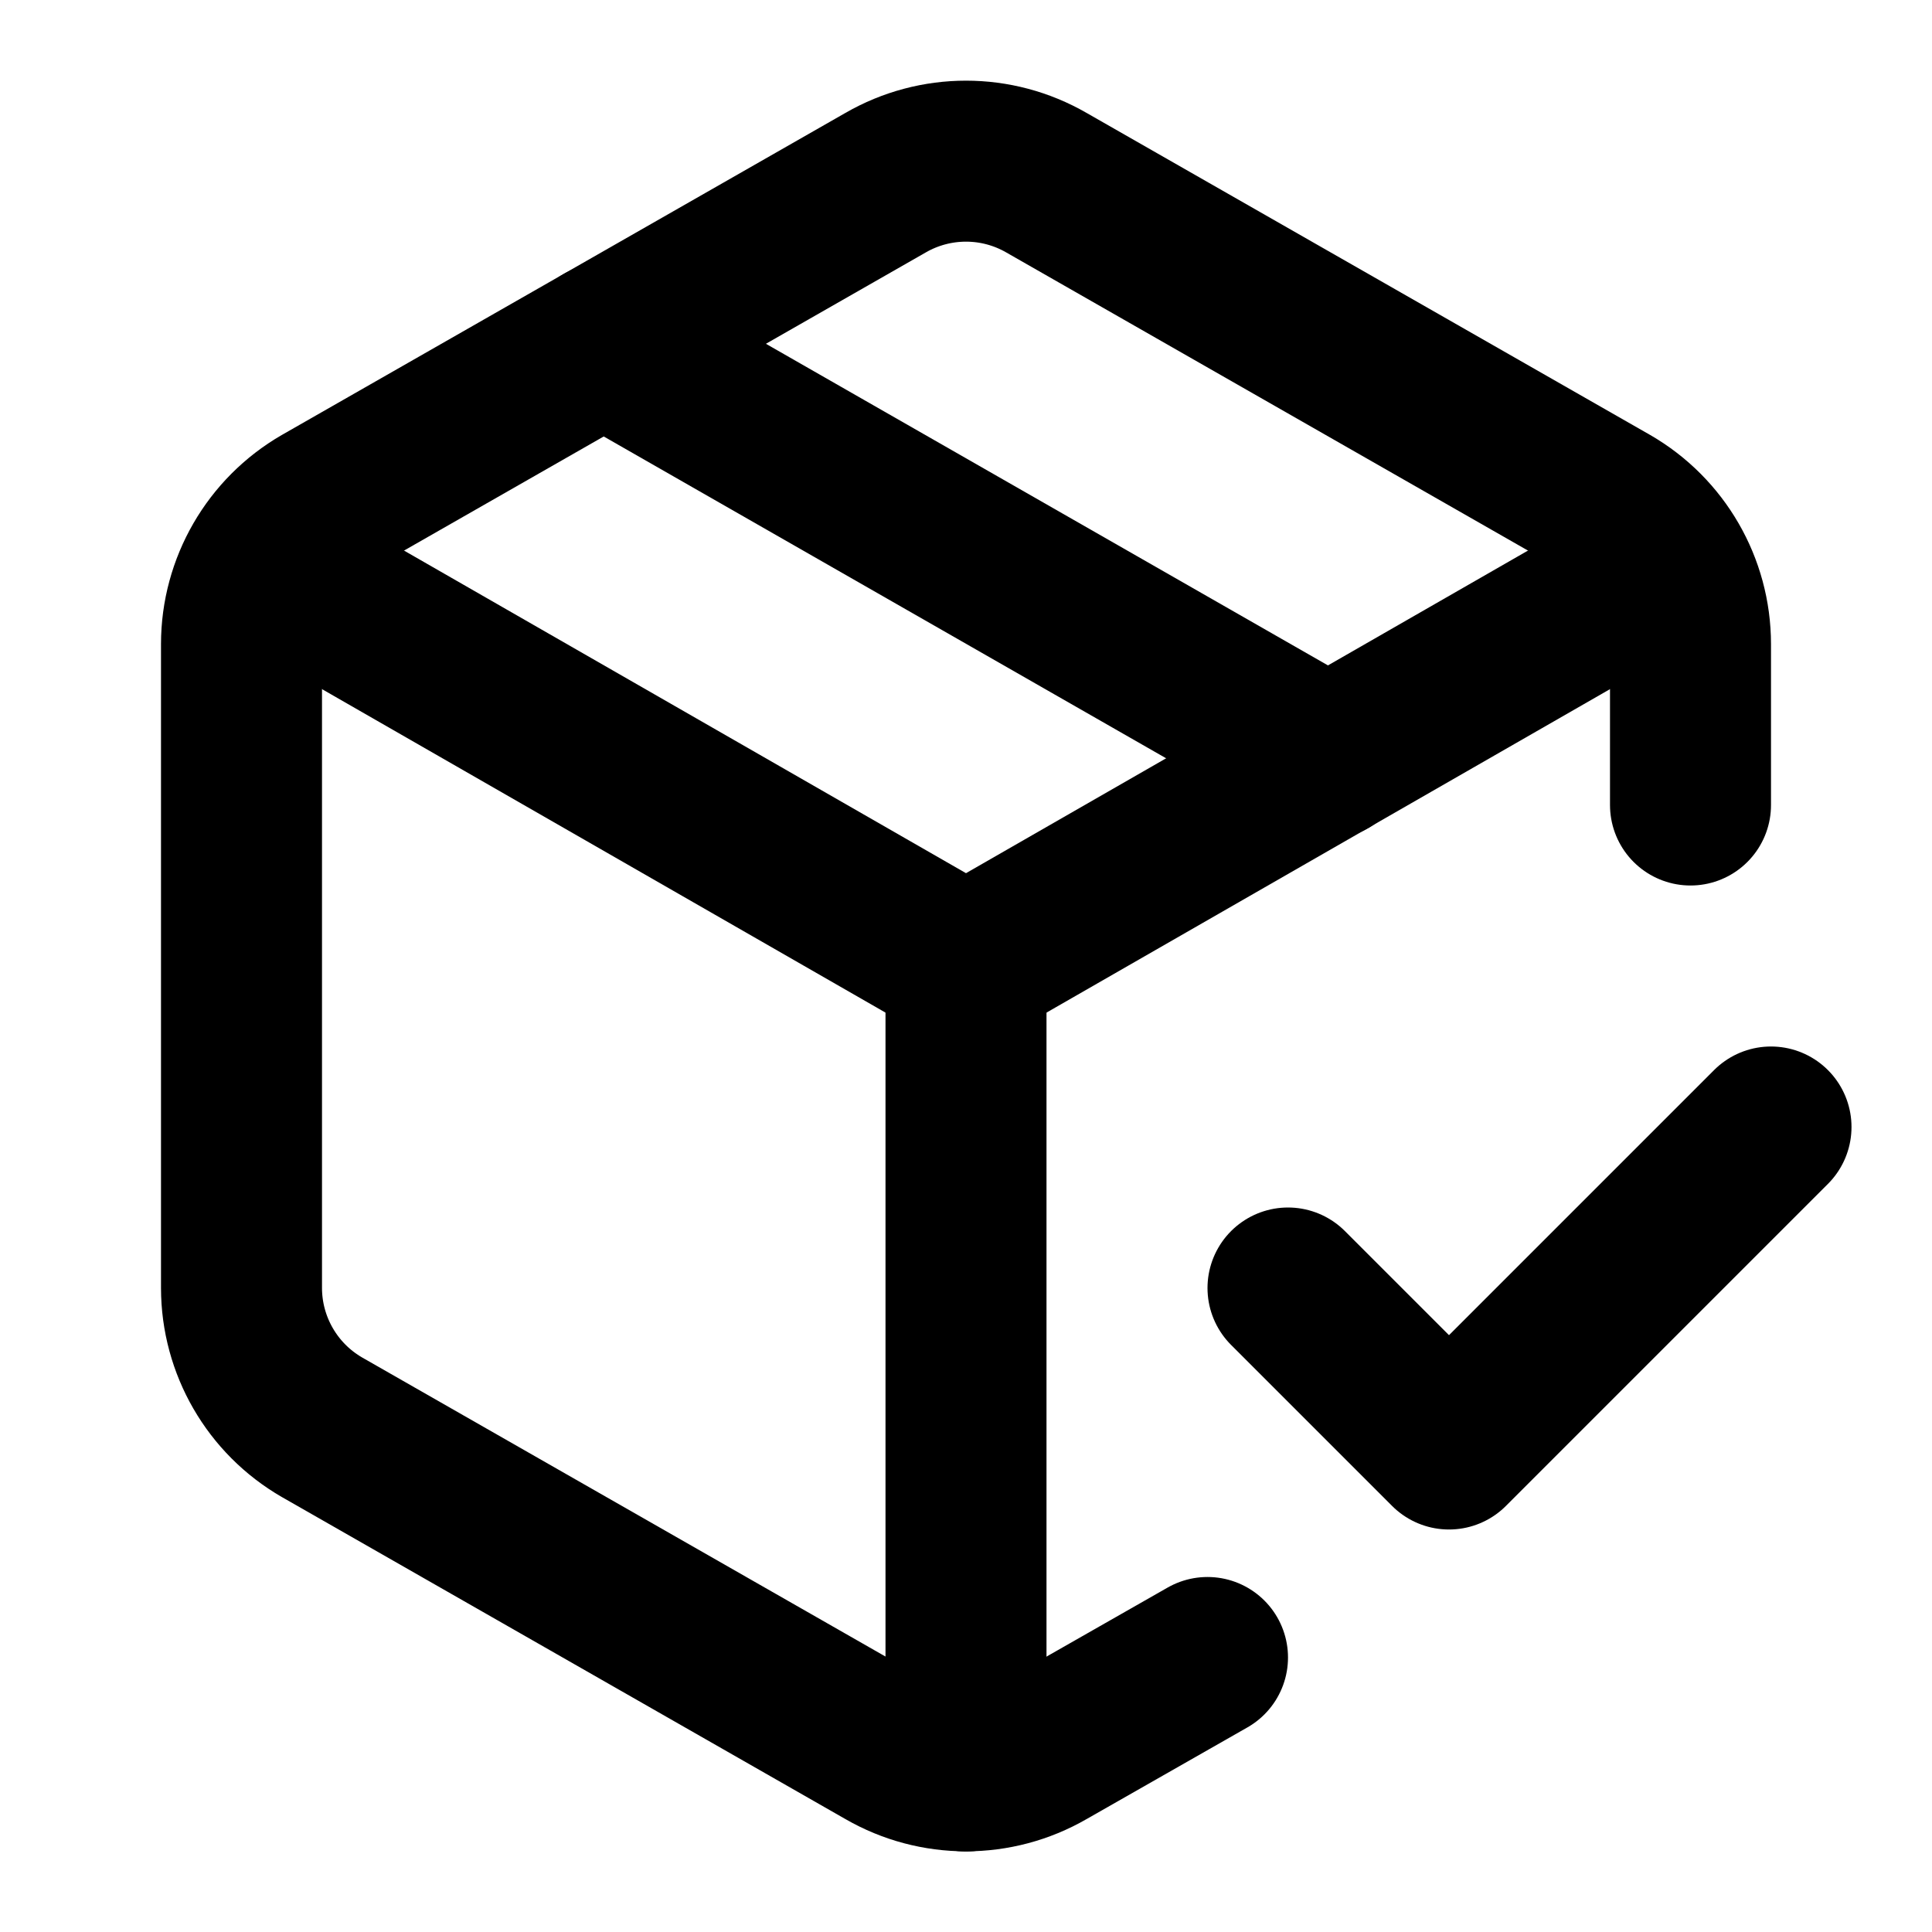
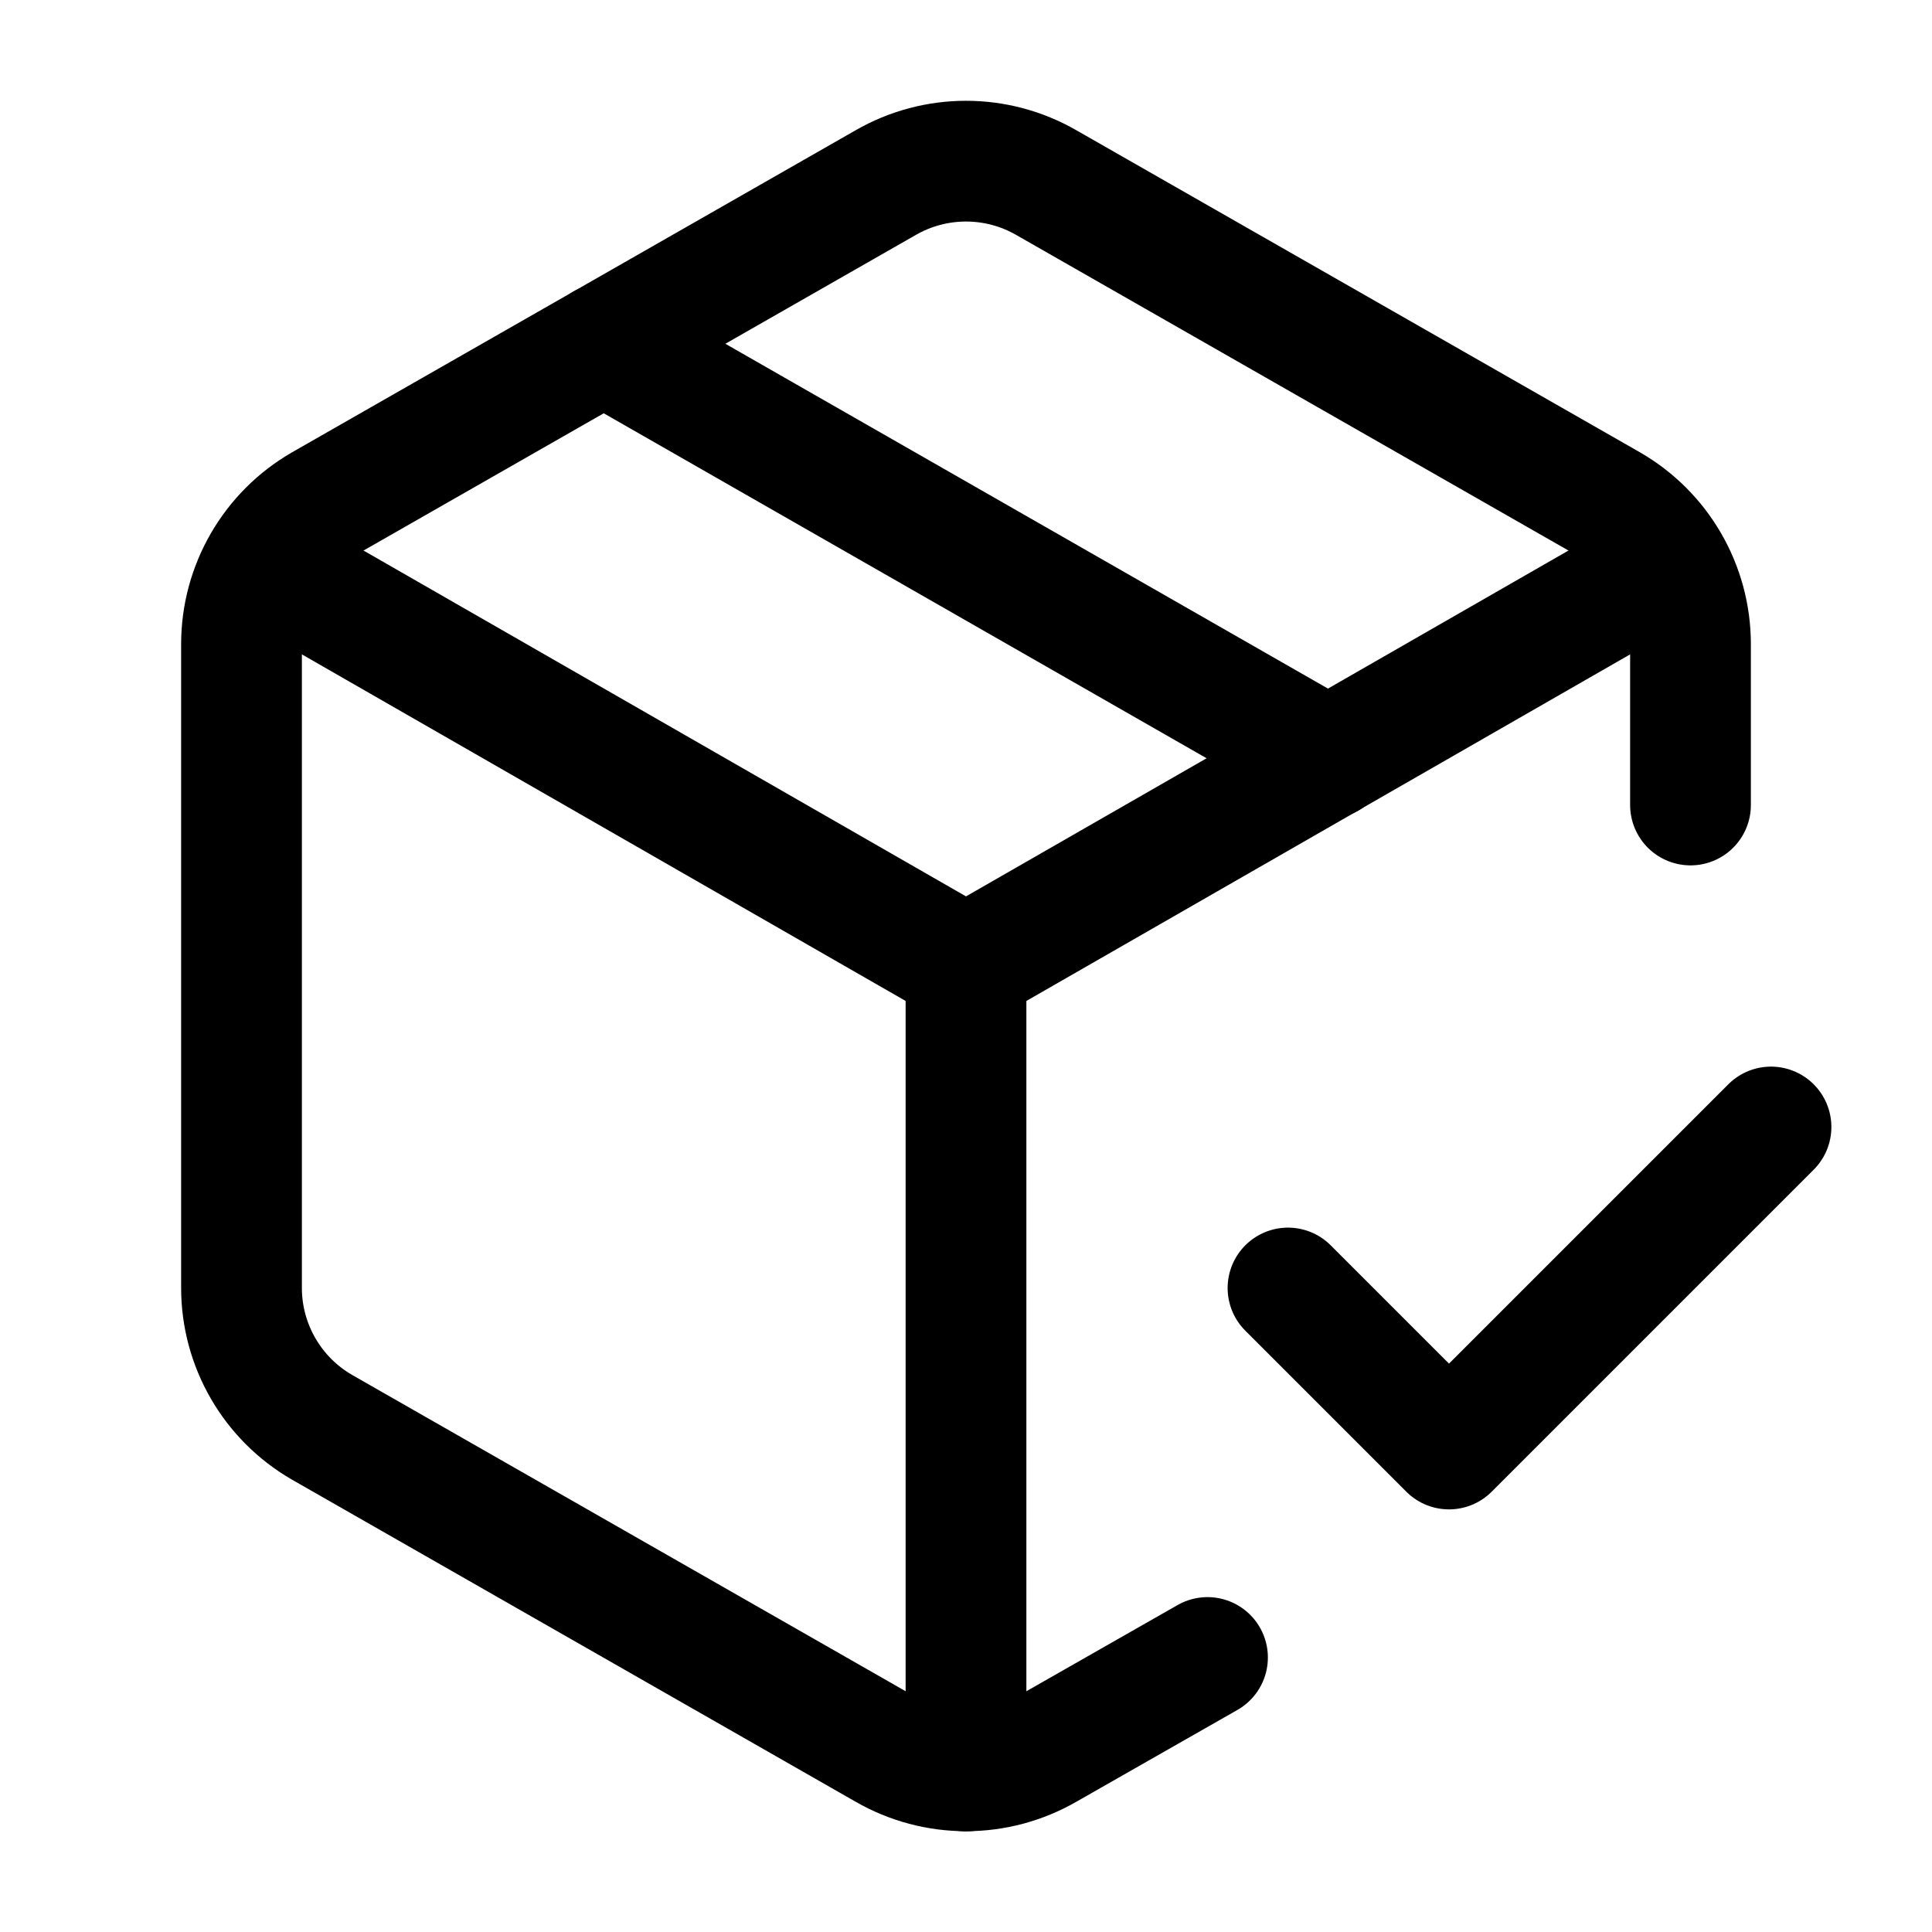
- <svg xmlns="http://www.w3.org/2000/svg" width="24" height="24" viewBox="0 0 24 24" fill="none" stroke="currentColor" stroke-width="2" stroke-linecap="round" stroke-linejoin="round" class="lucide lucide-package-check">
+ <svg xmlns="http://www.w3.org/2000/svg" width="24" height="24" viewBox="0 0 24 24" fill="none" stroke="currentColor" stroke-width="1.5" stroke-linecap="round" stroke-linejoin="round" class="lucide lucide-package-check">
  <path d="m16 16 2 2 4-4" />
  <path d="M21 10V8a2 2 0 0 0-1-1.73l-7-4a2 2 0 0 0-2 0l-7 4A2 2 0 0 0 3 8v8a2 2 0 0 0 1 1.73l7 4a2 2 0 0 0 2 0l2-1.14" />
  <path d="m7.5 4.27 9 5.15" />
  <polyline points="3.29 7 12 12 20.71 7" />
  <line x1="12" x2="12" y1="22" y2="12" />
</svg>
